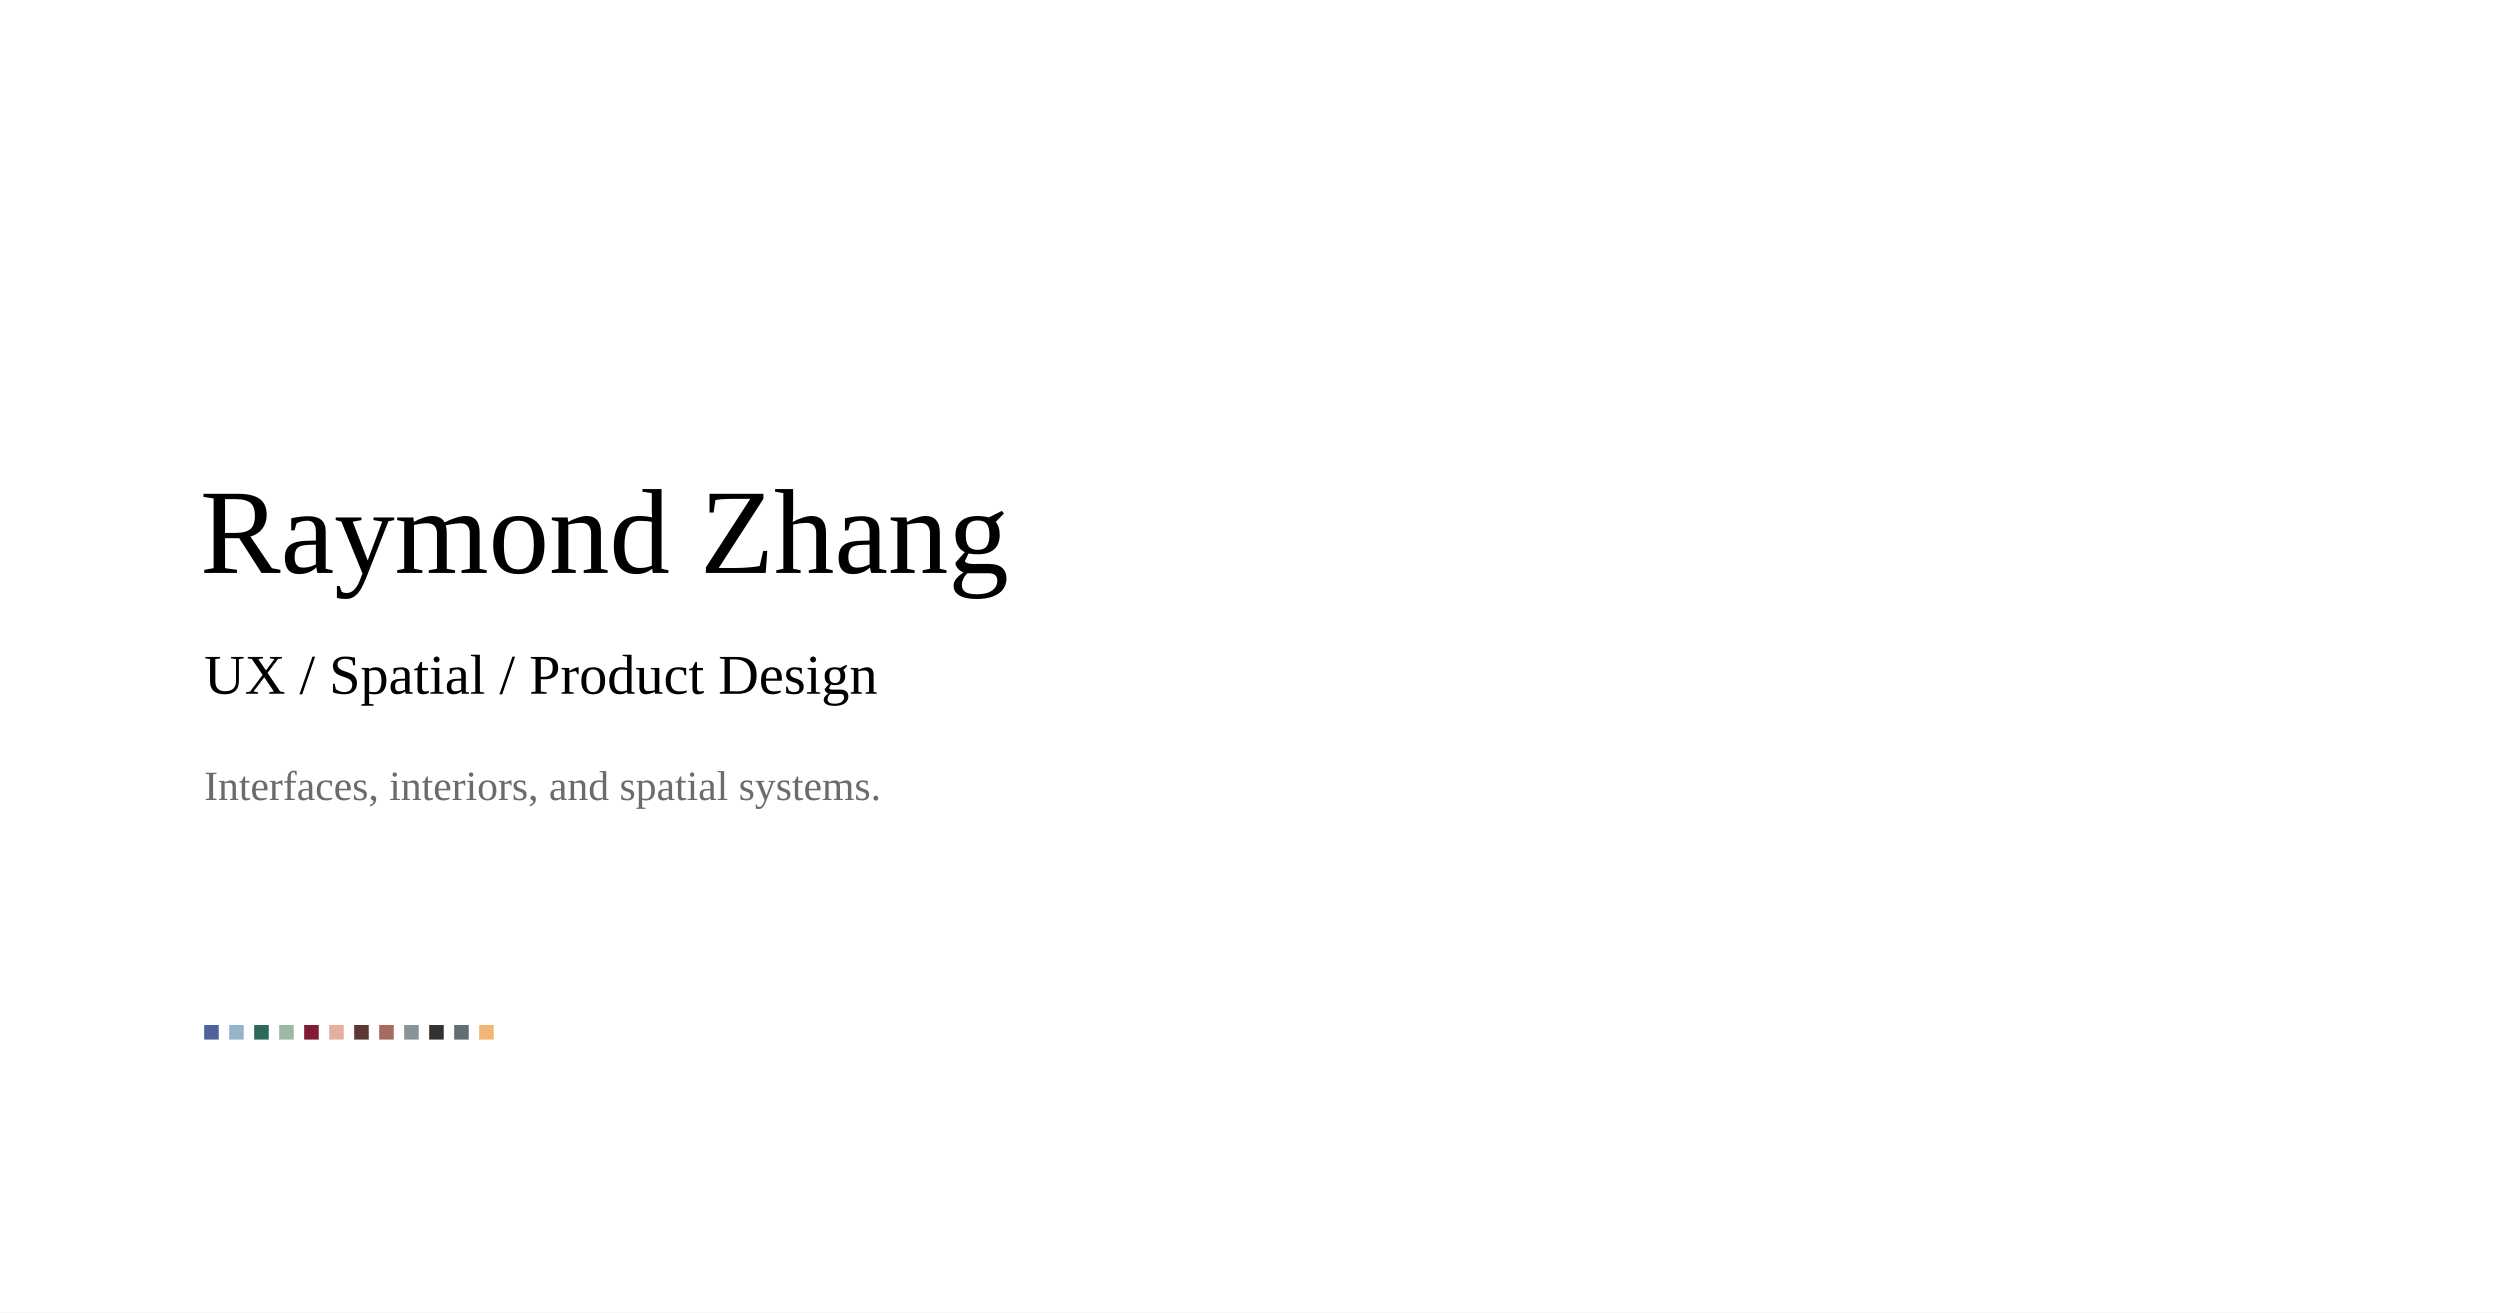
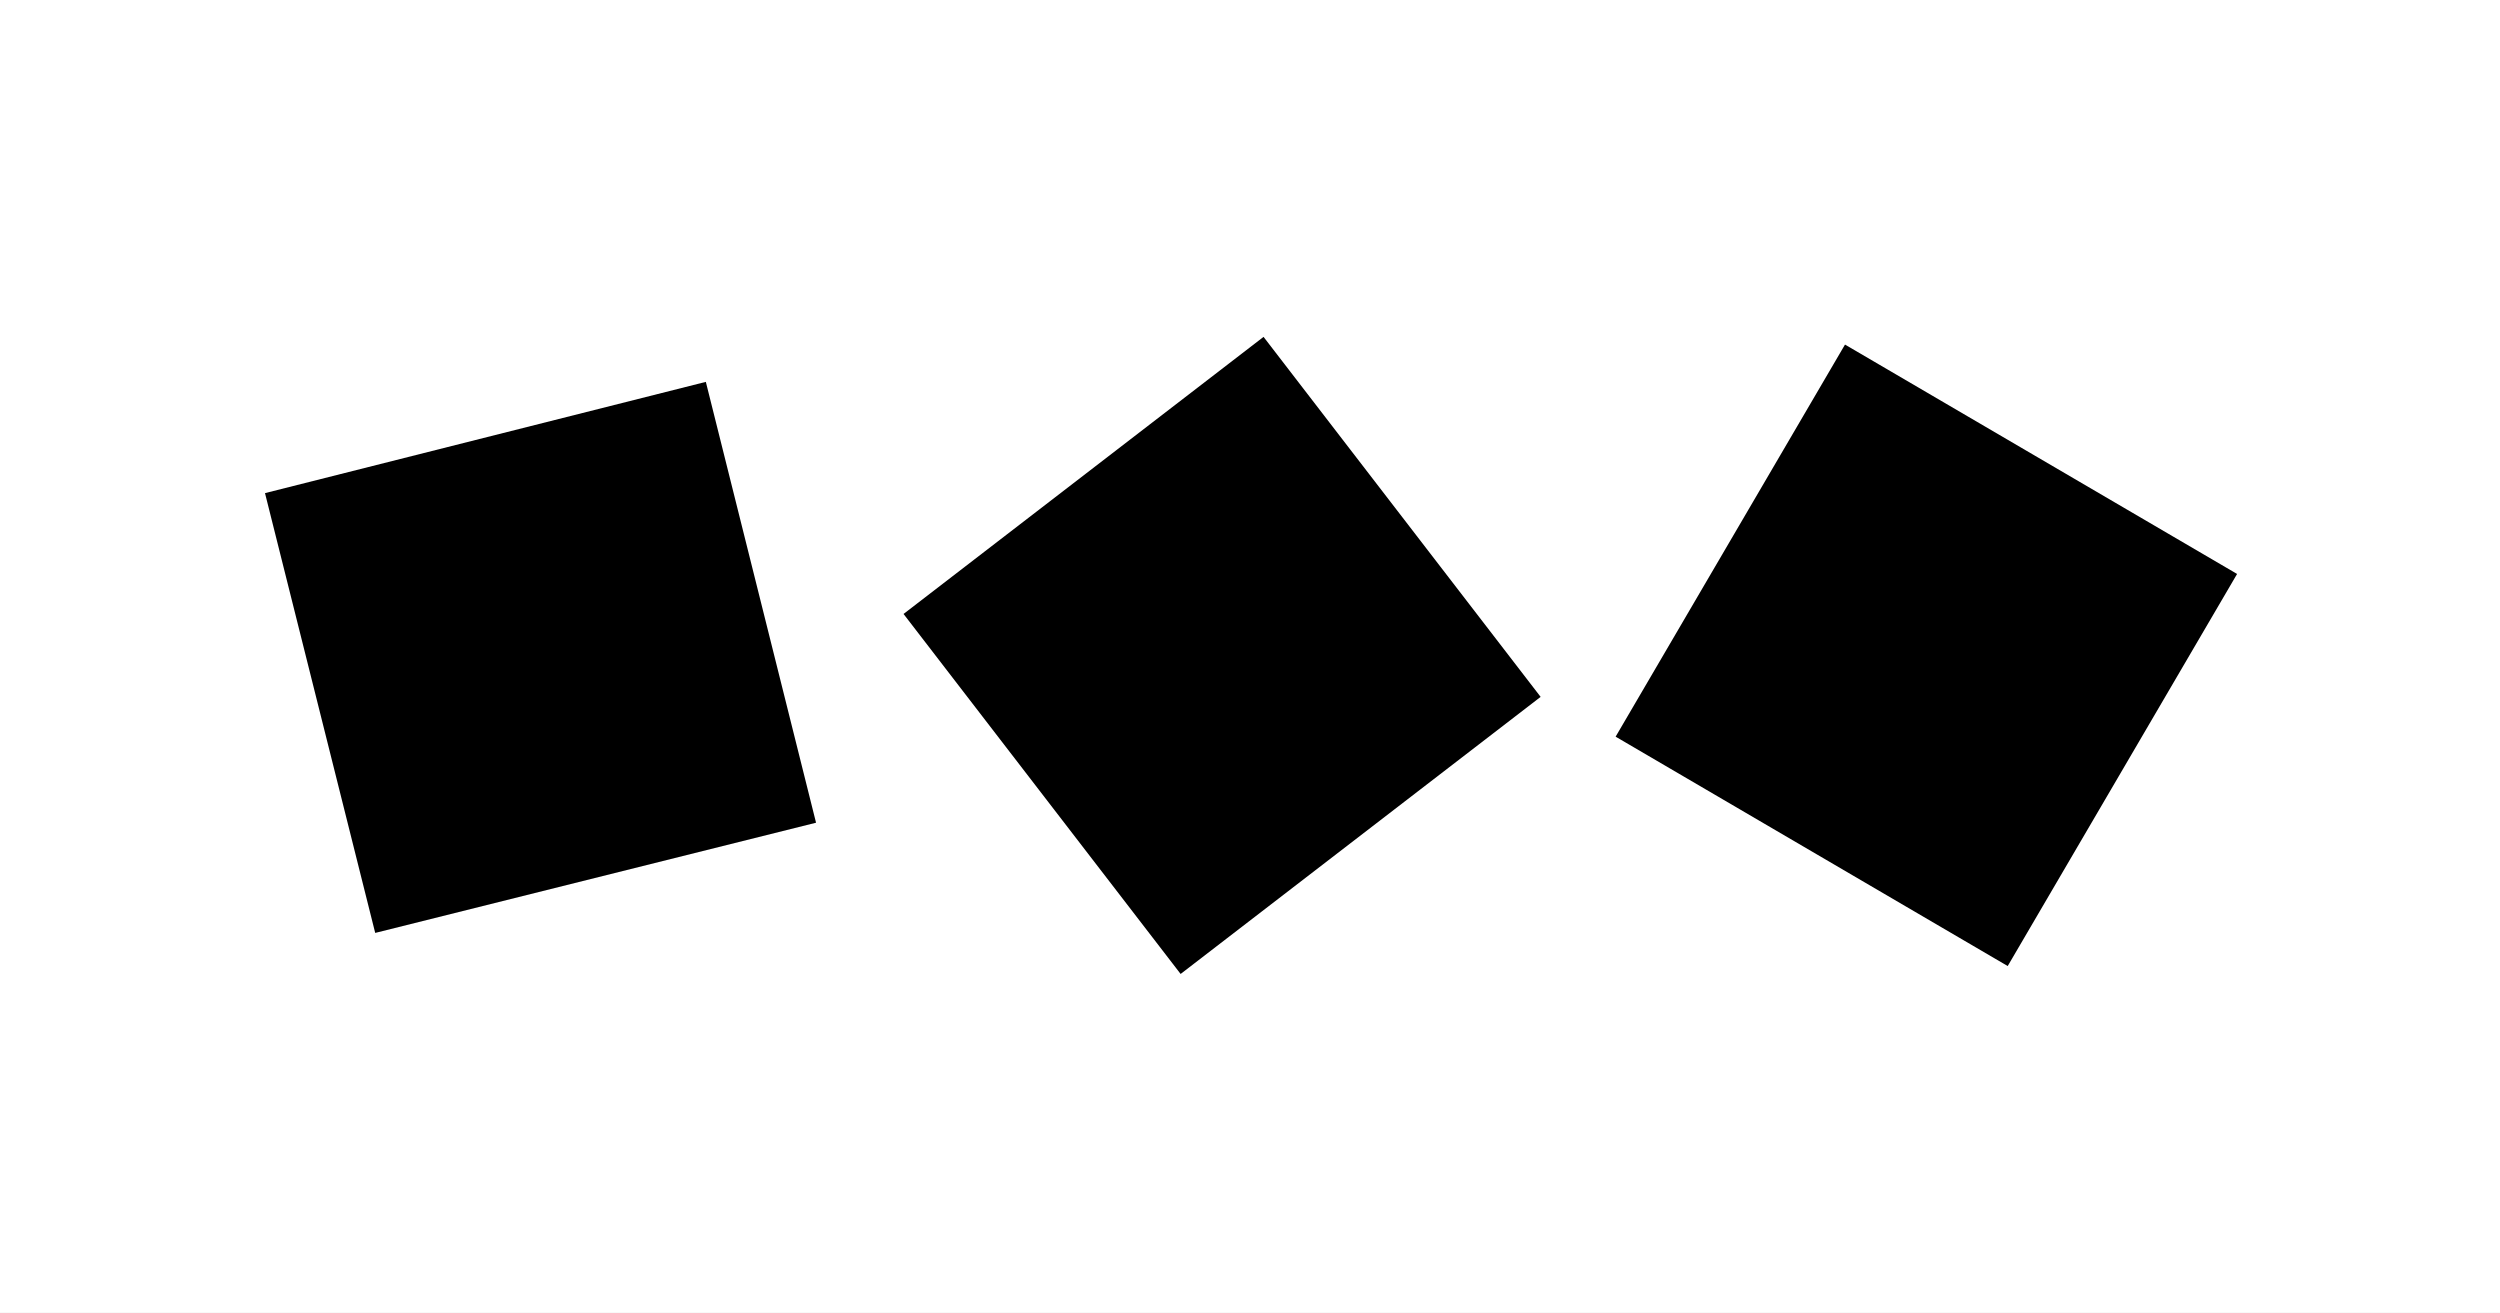
- <svg xmlns="http://www.w3.org/2000/svg" width="1200" height="630" viewBox="0 0 1200 630">
+ <svg xmlns="http://www.w3.org/2000/svg" width="1200" height="630" viewBox="0 0 1200 630" role="img" aria-labelledby="title">
  <rect width="1200" height="630" fill="#fff" />
  <g fill="#000">
-     <text x="96" y="275" font-family="Georgia, 'Times New Roman', serif" font-size="58" font-weight="400">Raymond Zhang</text>
-     <text x="98" y="333" font-family="Georgia, 'Times New Roman', serif" font-size="27" font-weight="400">UX / Spatial / Product Design</text>
-     <text x="98" y="384" font-family="Georgia, 'Times New Roman', serif" font-size="20" font-weight="400" fill-opacity="0.58">Interfaces, interiors, and spatial systems.</text>
-   </g>
-   <g transform="translate(98 492)">
-     <rect width="7" height="7" fill="#4e6498" />
-     <rect x="12" width="7" height="7" fill="#96b4c9" />
-     <rect x="24" width="7" height="7" fill="#2c695a" />
-     <rect x="36" width="7" height="7" fill="#9ab9a6" />
-     <rect x="48" width="7" height="7" fill="#811c35" />
-     <rect x="60" width="7" height="7" fill="#e3b09b" />
-     <rect x="72" width="7" height="7" fill="#5d3833" />
-     <rect x="84" width="7" height="7" fill="#a86a5d" />
-     <rect x="96" width="7" height="7" fill="#899498" />
-     <rect x="108" width="7" height="7" fill="#333230" />
-     <rect x="120" width="7" height="7" fill="#616f74" />
-     <rect x="132" width="7" height="7" fill="#f2b573" />
+     <path d="M127.2 236.7 338.8 183.3 391.7 394.9 180.1 447.8Z" />
+     <path d="M433.7 294.7 606.5 161.7 739.5 334.5 566.7 467.5Z" />
+     <path d="M885.6 165.4 1073.8 275.5 963.7 463.7 775.5 353.6Z" />
  </g>
</svg>
